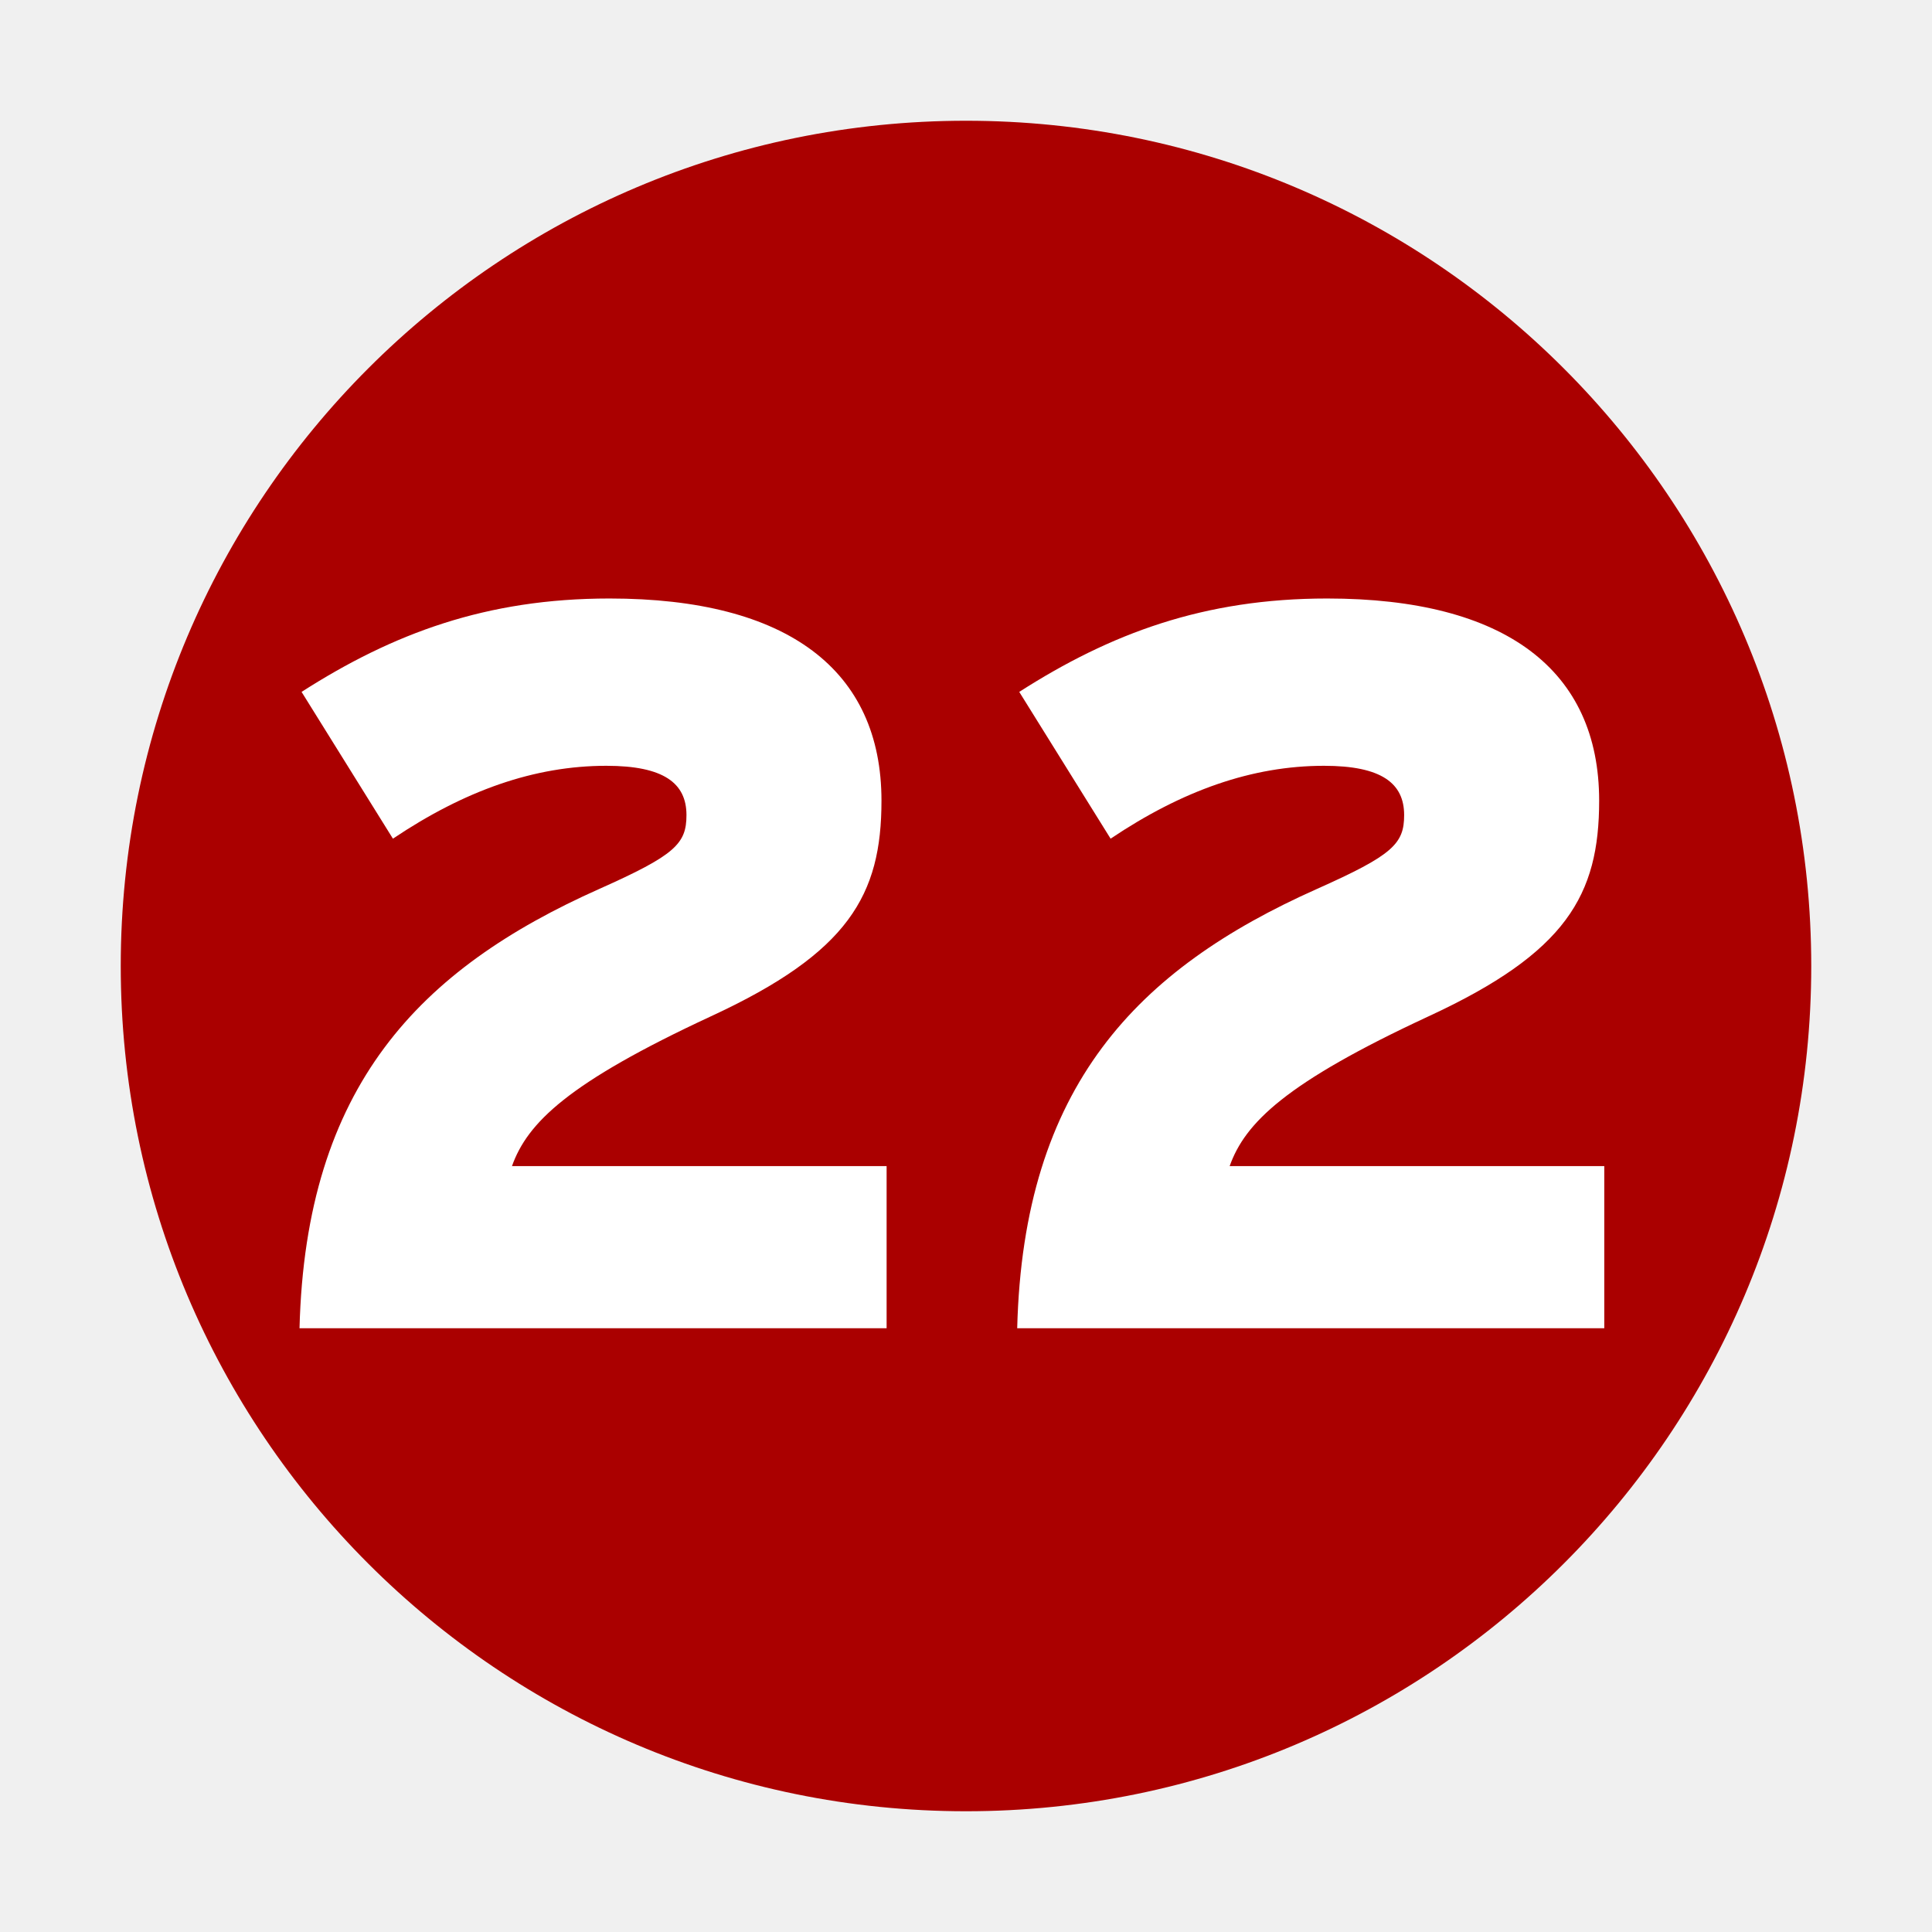
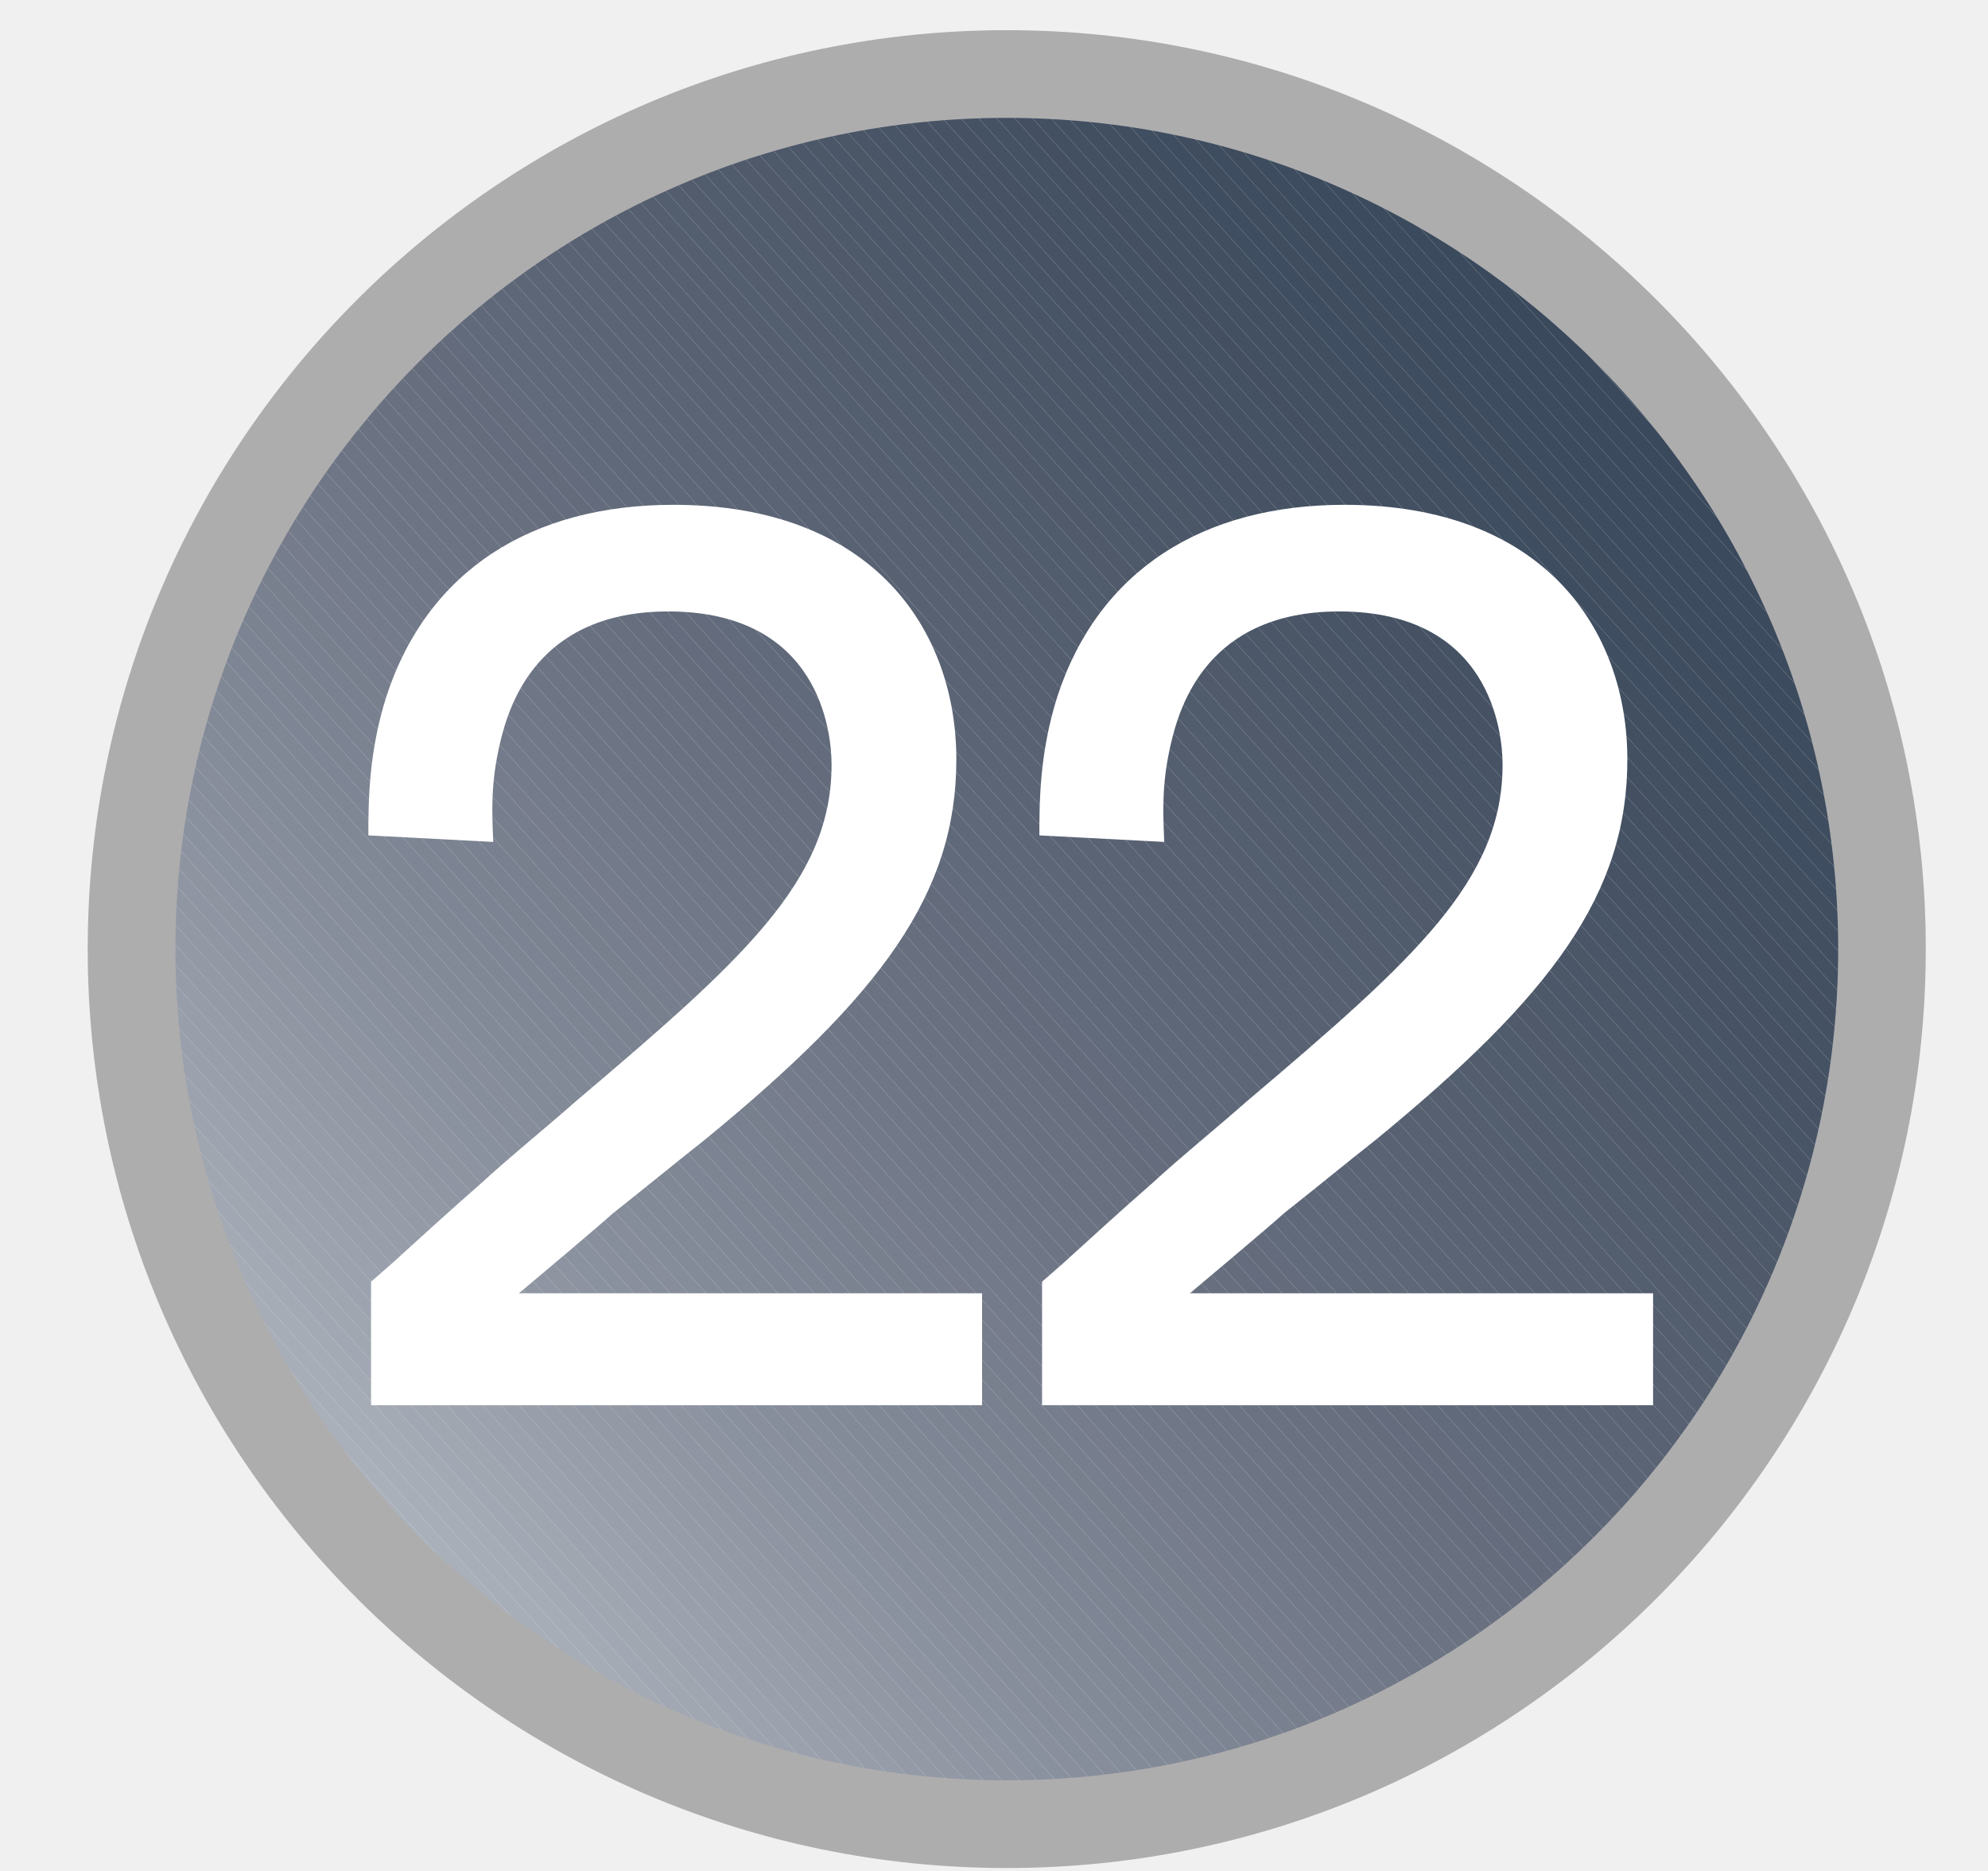
- <svg xmlns="http://www.w3.org/2000/svg" version="1.0" width="32" height="32" id="svg2">
-   <defs id="defs15" />
-   <circle cx="16" cy="16" r="14" id="circle" style="fill:#aa0000" />
-   <path d="M 14.685,22 L 14.685,19.314 L 8.48,19.314 C 8.735,18.6 9.398,17.937 11.778,16.832 C 14.056,15.778 14.6,14.826 14.6,13.262 C 14.6,11.103 13.053,9.913 10.095,9.913 C 8.055,9.913 6.508,10.491 4.995,11.46 L 6.508,13.891 C 7.698,13.092 8.854,12.684 10.044,12.684 C 10.996,12.684 11.37,12.973 11.37,13.5 C 11.37,13.976 11.183,14.163 9.925,14.724 C 6.95,16.05 5.063,17.988 4.961,22 L 14.685,22 M 26.572,22 L 26.572,19.314 L 20.367,19.314 C 20.622,18.6 21.285,17.937 23.665,16.832 C 25.943,15.778 26.487,14.826 26.487,13.262 C 26.487,11.103 24.94,9.913 21.982,9.913 C 19.942,9.913 18.395,10.491 16.882,11.46 L 18.395,13.891 C 19.585,13.092 20.741,12.684 21.931,12.684 C 22.883,12.684 23.257,12.973 23.257,13.5 C 23.257,13.976 23.07,14.163 21.812,14.724 C 18.837,16.05 16.95,17.988 16.848,22 L 26.572,22" id="number" style="fill:#ffffff" />
+ <svg xmlns="http://www.w3.org/2000/svg" xmlns:xlink="http://www.w3.org/1999/xlink" version="1.1" width="17" height="16" viewBox="-0.75 -0.258 17 16" id="svg2" xml:space="preserve">
+   <defs id="defs4">
+ </defs>
+   <g id="g6">
+     <defs id="defs8">
+       <circle cx="7.859" cy="7.858" r="7.484" id="XMLID_6_" />
+     </defs>
+     <clipPath id="XMLID_9_">
+       <use id="use12" x="0" y="0" width="17" height="16" xlink:href="#XMLID_6_" />
+     </clipPath>
+     <polygon points="0.375,13.379 2.148,15.344 0.375,15.344 " clip-path="url(#XMLID_9_)" id="polygon14" style="fill:#cbd2d8" />
+     <polygon points="0.375,13.379 0.375,13.207 2.301,15.344 2.148,15.344 " clip-path="url(#XMLID_9_)" id="polygon16" style="fill:#cbd2d8" />
+     <polygon points="2.301,15.344 2.457,15.344 0.375,13.039 0.375,13.207 " clip-path="url(#XMLID_9_)" id="polygon18" style="fill:#c9d0d5" />
+     <polygon points="0.375,13.039 0.375,12.867 2.609,15.344 2.457,15.344 " clip-path="url(#XMLID_9_)" id="polygon20" style="fill:#c6cdd3" />
+     <polygon points="0.375,12.867 0.375,12.695 2.766,15.344 2.609,15.344 " clip-path="url(#XMLID_9_)" id="polygon22" style="fill:#c5ccd2" />
+     <polygon points="0.375,12.695 0.375,12.523 2.918,15.344 2.766,15.344 " clip-path="url(#XMLID_9_)" id="polygon24" style="fill:#c3c9d0" />
+     <polygon points="0.375,12.523 0.375,12.352 3.07,15.344 2.918,15.344 " clip-path="url(#XMLID_9_)" id="polygon26" style="fill:#c1c8ce" />
+     <polygon points="0.375,12.352 0.375,12.184 3.227,15.344 3.07,15.344 " clip-path="url(#XMLID_9_)" id="polygon28" style="fill:#bfc5cc" />
+     <polygon points="0.375,12.184 0.375,12.012 3.379,15.344 3.227,15.344 " clip-path="url(#XMLID_9_)" id="polygon30" style="fill:#bec4cb" />
+     <polygon points="0.375,12.012 0.375,11.844 3.531,15.344 3.379,15.344 " clip-path="url(#XMLID_9_)" id="polygon32" style="fill:#bbc2c9" />
+     <polygon points="0.375,11.844 0.375,11.672 3.688,15.344 3.531,15.344 " clip-path="url(#XMLID_9_)" id="polygon34" style="fill:#bac0c8" />
+     <polygon points="0.375,11.672 0.375,11.5 3.844,15.344 3.688,15.344 " clip-path="url(#XMLID_9_)" id="polygon36" style="fill:#b7bec6" />
+     <polygon points="0.375,11.5 0.375,11.328 3.996,15.344 3.844,15.344 " clip-path="url(#XMLID_9_)" id="polygon38" style="fill:#b6bdc5" />
+     <polygon points="0.375,11.328 0.375,11.16 4.148,15.344 3.996,15.344 " clip-path="url(#XMLID_9_)" id="polygon40" style="fill:#b5bbc3" />
+     <polygon points="0.375,11.16 0.375,10.988 4.305,15.344 4.148,15.344 " clip-path="url(#XMLID_9_)" id="polygon42" style="fill:#b3bac2" />
+     <polygon points="0.375,10.988 0.375,10.816 4.457,15.344 4.305,15.344 " clip-path="url(#XMLID_9_)" id="polygon44" style="fill:#b1b7c0" />
+     <polygon points="4.457,15.344 4.613,15.344 0.375,10.648 0.375,10.816 " clip-path="url(#XMLID_9_)" id="polygon46" style="fill:#b0b6bf" />
+     <polygon points="0.375,10.648 0.375,10.477 4.766,15.344 4.613,15.344 " clip-path="url(#XMLID_9_)" id="polygon48" style="fill:#aeb5be" />
+     <polygon points="0.375,10.477 0.375,10.305 4.922,15.344 4.766,15.344 " clip-path="url(#XMLID_9_)" id="polygon50" style="fill:#adb3bc" />
+     <polygon points="0.375,10.305 0.375,10.133 5.074,15.344 4.922,15.344 " clip-path="url(#XMLID_9_)" id="polygon52" style="fill:#abb2bc" />
+     <polygon points="0.375,10.133 0.375,9.965 5.227,15.344 5.074,15.344 " clip-path="url(#XMLID_9_)" id="polygon54" style="fill:#aab0ba" />
+     <polygon points="0.375,9.965 0.375,9.797 5.383,15.344 5.227,15.344 " clip-path="url(#XMLID_9_)" id="polygon56" style="fill:#a8aeb8" />
+     <polygon points="0.375,9.797 0.375,9.625 5.535,15.344 5.383,15.344 " clip-path="url(#XMLID_9_)" id="polygon58" style="fill:#a6adb7" />
+     <polygon points="0.375,9.625 0.375,9.453 5.691,15.344 5.535,15.344 " clip-path="url(#XMLID_9_)" id="polygon60" style="fill:#a6acb6" />
+     <polygon points="5.691,15.344 5.844,15.344 0.375,9.281 0.375,9.453 " clip-path="url(#XMLID_9_)" id="polygon62" style="fill:#a3aab4" />
+     <polygon points="0.375,9.281 0.375,9.109 6,15.344 5.844,15.344 " clip-path="url(#XMLID_9_)" id="polygon64" style="fill:#a2a8b3" />
+     <polygon points="0.375,9.109 0.375,8.941 6.152,15.344 6,15.344 " clip-path="url(#XMLID_9_)" id="polygon66" style="fill:#a0a7b1" />
+     <polygon points="6.152,15.344 6.305,15.344 0.375,8.77 0.375,8.941 " clip-path="url(#XMLID_9_)" id="polygon68" style="fill:#9fa6b0" />
+     <polygon points="6.305,15.344 6.461,15.344 0.375,8.602 0.375,8.77 " clip-path="url(#XMLID_9_)" id="polygon70" style="fill:#9ea4af" />
+     <polygon points="0.375,8.602 0.375,8.43 6.613,15.344 6.461,15.344 " clip-path="url(#XMLID_9_)" id="polygon72" style="fill:#9ca3ae" />
+     <polygon points="0.375,8.43 0.375,8.258 6.77,15.344 6.613,15.344 " clip-path="url(#XMLID_9_)" id="polygon74" style="fill:#9ba1ad" />
+     <polygon points="0.375,8.258 0.375,8.086 6.922,15.344 6.77,15.344 " clip-path="url(#XMLID_9_)" id="polygon76" style="fill:#9aa0ab" />
+     <polygon points="0.375,8.086 0.375,7.914 7.078,15.344 6.922,15.344 " clip-path="url(#XMLID_9_)" id="polygon78" style="fill:#989faa" />
+     <polygon points="0.375,7.914 0.375,7.746 7.23,15.344 7.078,15.344 " clip-path="url(#XMLID_9_)" id="polygon80" style="fill:#979eaa" />
+     <polygon points="0.375,7.746 0.375,7.574 7.383,15.344 7.23,15.344 " clip-path="url(#XMLID_9_)" id="polygon82" style="fill:#969ca8" />
+     <polygon points="0.375,7.574 0.375,7.406 7.539,15.344 7.383,15.344 " clip-path="url(#XMLID_9_)" id="polygon84" style="fill:#949ba7" />
+     <polygon points="0.375,7.406 0.375,7.234 7.691,15.344 7.539,15.344 " clip-path="url(#XMLID_9_)" id="polygon86" style="fill:#9399a5" />
+     <polygon points="0.375,7.234 0.375,7.062 7.848,15.344 7.691,15.344 " clip-path="url(#XMLID_9_)" id="polygon88" style="fill:#9298a4" />
+     <polygon points="0.375,7.062 0.375,6.891 8,15.344 7.848,15.344 " clip-path="url(#XMLID_9_)" id="polygon90" style="fill:#9097a3" />
+     <polygon points="0.375,6.891 0.375,6.723 8.156,15.344 8,15.344 " clip-path="url(#XMLID_9_)" id="polygon92" style="fill:#8f95a2" />
+     <polygon points="8.156,15.344 8.309,15.344 0.375,6.551 0.375,6.723 " clip-path="url(#XMLID_9_)" id="polygon94" style="fill:#8e95a1" />
+     <polygon points="0.375,6.551 0.375,6.383 8.461,15.344 8.309,15.344 " clip-path="url(#XMLID_9_)" id="polygon96" style="fill:#8d93a0" />
+     <polygon points="0.375,6.383 0.375,6.211 8.617,15.344 8.461,15.344 " clip-path="url(#XMLID_9_)" id="polygon98" style="fill:#8b929f" />
+     <polygon points="0.375,6.211 0.375,6.039 8.77,15.344 8.617,15.344 " clip-path="url(#XMLID_9_)" id="polygon100" style="fill:#8a919e" />
+     <polygon points="0.375,6.039 0.375,5.867 8.926,15.344 8.77,15.344 " clip-path="url(#XMLID_9_)" id="polygon102" style="fill:#898f9d" />
+     <polygon points="0.375,5.867 0.375,5.695 9.078,15.344 8.926,15.344 " clip-path="url(#XMLID_9_)" id="polygon104" style="fill:#878e9b" />
+     <polygon points="0.375,5.695 0.375,5.527 9.234,15.344 9.078,15.344 " clip-path="url(#XMLID_9_)" id="polygon106" style="fill:#878d9b" />
+     <polygon points="9.234,15.344 9.387,15.344 0.375,5.355 0.375,5.527 " clip-path="url(#XMLID_9_)" id="polygon108" style="fill:#858c9a" />
+     <polygon points="0.375,5.355 0.375,5.188 9.539,15.344 9.387,15.344 " clip-path="url(#XMLID_9_)" id="polygon110" style="fill:#848b98" />
+     <polygon points="0.375,5.188 0.375,5.016 9.695,15.344 9.539,15.344 " clip-path="url(#XMLID_9_)" id="polygon112" style="fill:#838a97" />
+     <polygon points="0.375,5.016 0.375,4.844 9.848,15.344 9.695,15.344 " clip-path="url(#XMLID_9_)" id="polygon114" style="fill:#828997" />
+     <polygon points="0.375,4.844 0.375,4.676 10,15.344 9.848,15.344 " clip-path="url(#XMLID_9_)" id="polygon116" style="fill:#818895" />
+     <polygon points="0.375,4.676 0.375,4.504 10.156,15.344 10,15.344 " clip-path="url(#XMLID_9_)" id="polygon118" style="fill:#808794" />
+     <polygon points="0.375,4.504 0.375,4.332 10.312,15.344 10.156,15.344 " clip-path="url(#XMLID_9_)" id="polygon120" style="fill:#7e8594" />
+     <polygon points="10.312,15.344 10.465,15.344 0.375,4.164 0.375,4.332 " clip-path="url(#XMLID_9_)" id="polygon122" style="fill:#7d8593" />
+     <polygon points="0.375,4.164 0.375,3.992 10.617,15.344 10.465,15.344 " clip-path="url(#XMLID_9_)" id="polygon124" style="fill:#7c8392" />
+     <polygon points="10.617,15.344 10.773,15.344 0.375,3.82 0.375,3.992 " clip-path="url(#XMLID_9_)" id="polygon126" style="fill:#7b8290" />
+     <polygon points="0.375,3.82 0.375,3.648 10.926,15.344 10.773,15.344 " clip-path="url(#XMLID_9_)" id="polygon128" style="fill:#7a8190" />
+     <polygon points="0.375,3.648 0.375,3.477 11.082,15.344 10.926,15.344 " clip-path="url(#XMLID_9_)" id="polygon130" style="fill:#79808f" />
+     <polygon points="0.375,3.477 0.375,3.309 11.234,15.344 11.082,15.344 " clip-path="url(#XMLID_9_)" id="polygon132" style="fill:#787f8d" />
+     <polygon points="0.375,3.309 0.375,3.137 11.391,15.344 11.234,15.344 " clip-path="url(#XMLID_9_)" id="polygon134" style="fill:#777e8d" />
+     <polygon points="0.375,3.137 0.375,2.969 11.543,15.344 11.391,15.344 " clip-path="url(#XMLID_9_)" id="polygon136" style="fill:#767d8c" />
+     <polygon points="0.375,2.969 0.375,2.797 11.695,15.344 11.543,15.344 " clip-path="url(#XMLID_9_)" id="polygon138" style="fill:#767c8b" />
+     <polygon points="11.695,15.344 11.852,15.344 0.375,2.625 0.375,2.797 " clip-path="url(#XMLID_9_)" id="polygon140" style="fill:#747b8a" />
+     <polygon points="0.375,2.625 0.375,2.453 12.004,15.344 11.852,15.344 " clip-path="url(#XMLID_9_)" id="polygon142" style="fill:#737a89" />
+     <polygon points="0.375,2.453 0.375,2.285 12.156,15.344 12.004,15.344 " clip-path="url(#XMLID_9_)" id="polygon144" style="fill:#727989" />
+     <polygon points="0.375,2.285 0.375,2.113 12.312,15.344 12.156,15.344 " clip-path="url(#XMLID_9_)" id="polygon146" style="fill:#717888" />
+     <polygon points="12.312,15.344 12.469,15.344 0.375,1.941 0.375,2.113 " clip-path="url(#XMLID_9_)" id="polygon148" style="fill:#707786" />
+     <polygon points="0.375,1.941 0.375,1.773 12.621,15.344 12.469,15.344 " clip-path="url(#XMLID_9_)" id="polygon150" style="fill:#6f7686" />
+     <polygon points="0.375,1.773 0.375,1.602 12.773,15.344 12.621,15.344 " clip-path="url(#XMLID_9_)" id="polygon152" style="fill:#6d7585" />
+     <polygon points="0.375,1.602 0.375,1.43 12.93,15.344 12.773,15.344 " clip-path="url(#XMLID_9_)" id="polygon154" style="fill:#6d7584" />
+     <polygon points="0.375,1.43 0.375,1.262 13.082,15.344 12.93,15.344 " clip-path="url(#XMLID_9_)" id="polygon156" style="fill:#6c7383" />
+     <polygon points="0.375,1.262 0.375,1.09 13.238,15.344 13.082,15.344 " clip-path="url(#XMLID_9_)" id="polygon158" style="fill:#6b7383" />
+     <polygon points="0.375,1.09 0.375,0.918 13.391,15.344 13.238,15.344 " clip-path="url(#XMLID_9_)" id="polygon160" style="fill:#6a7281" />
+     <polygon points="0.375,0.918 0.375,0.75 13.547,15.344 13.391,15.344 " clip-path="url(#XMLID_9_)" id="polygon162" style="fill:#697181" />
+     <polygon points="13.547,15.344 0.375,0.75 0.375,0.703 0.438,0.648 13.699,15.344 " clip-path="url(#XMLID_9_)" id="polygon164" style="fill:#697080" />
+     <polygon points="13.699,15.344 0.438,0.648 0.523,0.57 13.852,15.344 " clip-path="url(#XMLID_9_)" id="polygon166" style="fill:#686f7f" />
+     <polygon points="13.852,15.344 0.523,0.57 0.609,0.492 14.008,15.344 " clip-path="url(#XMLID_9_)" id="polygon168" style="fill:#676e7e" />
+     <polygon points="14.008,15.344 0.609,0.492 0.691,0.418 14.16,15.344 " clip-path="url(#XMLID_9_)" id="polygon170" style="fill:#656d7d" />
+     <polygon points="14.312,15.344 14.16,15.344 0.691,0.418 0.738,0.375 0.809,0.375 " clip-path="url(#XMLID_9_)" id="polygon172" style="fill:#646c7d" />
+     <polygon points="0.809,0.375 0.961,0.375 14.469,15.344 14.312,15.344 " clip-path="url(#XMLID_9_)" id="polygon174" style="fill:#646c7c" />
+     <polygon points="0.961,0.375 1.117,0.375 14.625,15.344 14.469,15.344 " clip-path="url(#XMLID_9_)" id="polygon176" style="fill:#636b7c" />
+     <polygon points="1.117,0.375 1.27,0.375 14.777,15.344 14.625,15.344 " clip-path="url(#XMLID_9_)" id="polygon178" style="fill:#626b7b" />
+     <polygon points="1.27,0.375 1.426,0.375 14.93,15.344 14.777,15.344 " clip-path="url(#XMLID_9_)" id="polygon180" style="fill:#616a7a" />
+     <polygon points="14.93,15.344 1.426,0.375 1.578,0.375 15.039,15.289 14.98,15.344 " clip-path="url(#XMLID_9_)" id="polygon182" style="fill:#606979" />
+     <polygon points="1.578,0.375 1.734,0.375 15.125,15.215 15.039,15.289 " clip-path="url(#XMLID_9_)" id="polygon184" style="fill:#5f6878" />
+     <polygon points="1.734,0.375 1.887,0.375 15.207,15.137 15.125,15.215 " clip-path="url(#XMLID_9_)" id="polygon186" style="fill:#5f6878" />
+     <polygon points="1.887,0.375 15.207,15.137 15.293,15.062 2.039,0.375 " clip-path="url(#XMLID_9_)" id="polygon188" style="fill:#5e6777" />
+     <polygon points="15.293,15.062 2.039,0.375 2.195,0.375 15.344,14.945 15.344,15.016 " clip-path="url(#XMLID_9_)" id="polygon190" style="fill:#5d6676" />
+     <polygon points="2.195,0.375 2.348,0.375 15.344,14.777 15.344,14.945 " clip-path="url(#XMLID_9_)" id="polygon192" style="fill:#5c6576" />
+     <polygon points="2.348,0.375 2.5,0.375 15.344,14.605 15.344,14.777 " clip-path="url(#XMLID_9_)" id="polygon194" style="fill:#5b6475" />
+     <polygon points="2.5,0.375 2.656,0.375 15.344,14.434 15.344,14.605 " clip-path="url(#XMLID_9_)" id="polygon196" style="fill:#5b6475" />
+     <polygon points="2.656,0.375 2.812,0.375 15.344,14.266 15.344,14.434 " clip-path="url(#XMLID_9_)" id="polygon198" style="fill:#5a6373" />
+     <polygon points="2.812,0.375 2.965,0.375 15.344,14.094 15.344,14.266 " clip-path="url(#XMLID_9_)" id="polygon200" style="fill:#596273" />
+     <polygon points="2.965,0.375 3.117,0.375 15.344,13.922 15.344,14.094 " clip-path="url(#XMLID_9_)" id="polygon202" style="fill:#586172" />
+     <polygon points="3.117,0.375 3.273,0.375 15.344,13.75 15.344,13.922 " clip-path="url(#XMLID_9_)" id="polygon204" style="fill:#576172" />
+     <polygon points="15.344,13.75 15.344,13.582 3.426,0.375 3.273,0.375 " clip-path="url(#XMLID_9_)" id="polygon206" style="fill:#566071" />
+     <polygon points="3.426,0.375 3.582,0.375 15.344,13.41 15.344,13.582 " clip-path="url(#XMLID_9_)" id="polygon208" style="fill:#566070" />
+     <polygon points="3.582,0.375 3.734,0.375 15.344,13.238 15.344,13.41 " clip-path="url(#XMLID_9_)" id="polygon210" style="fill:#555f70" />
+     <polygon points="15.344,13.238 15.344,13.07 3.891,0.375 3.734,0.375 " clip-path="url(#XMLID_9_)" id="polygon212" style="fill:#545e6f" />
+     <polygon points="3.891,0.375 4.043,0.375 15.344,12.898 15.344,13.07 " clip-path="url(#XMLID_9_)" id="polygon214" style="fill:#535e6f" />
+     <polygon points="15.344,12.898 15.344,12.727 4.195,0.375 4.043,0.375 " clip-path="url(#XMLID_9_)" id="polygon216" style="fill:#535d6e" />
+     <polygon points="4.195,0.375 4.352,0.375 15.344,12.559 15.344,12.727 " clip-path="url(#XMLID_9_)" id="polygon218" style="fill:#525c6d" />
+     <polygon points="4.352,0.375 4.504,0.375 15.344,12.387 15.344,12.559 " clip-path="url(#XMLID_9_)" id="polygon220" style="fill:#515c6d" />
+     <polygon points="4.504,0.375 4.656,0.375 15.344,12.219 15.344,12.387 " clip-path="url(#XMLID_9_)" id="polygon222" style="fill:#505b6c" />
+     <polygon points="4.656,0.375 4.812,0.375 15.344,12.047 15.344,12.219 " clip-path="url(#XMLID_9_)" id="polygon224" style="fill:#505b6c" />
+     <polygon points="4.812,0.375 4.969,0.375 15.344,11.875 15.344,12.047 " clip-path="url(#XMLID_9_)" id="polygon226" style="fill:#505a6b" />
+     <polygon points="4.969,0.375 5.121,0.375 15.344,11.703 15.344,11.875 " clip-path="url(#XMLID_9_)" id="polygon228" style="fill:#4f596a" />
+     <polygon points="5.121,0.375 5.273,0.375 15.344,11.531 15.344,11.703 " clip-path="url(#XMLID_9_)" id="polygon230" style="fill:#4e596a" />
+     <polygon points="5.273,0.375 5.43,0.375 15.344,11.363 15.344,11.531 " clip-path="url(#XMLID_9_)" id="polygon232" style="fill:#4d5869" />
+     <polygon points="5.43,0.375 5.582,0.375 15.344,11.191 15.344,11.363 " clip-path="url(#XMLID_9_)" id="polygon234" style="fill:#4c5869" />
+     <polygon points="5.582,0.375 5.738,0.375 15.344,11.023 15.344,11.191 " clip-path="url(#XMLID_9_)" id="polygon236" style="fill:#4c5768" />
+     <polygon points="5.738,0.375 5.891,0.375 15.344,10.852 15.344,11.023 " clip-path="url(#XMLID_9_)" id="polygon238" style="fill:#4b5768" />
+     <polygon points="5.891,0.375 6.047,0.375 15.344,10.68 15.344,10.852 " clip-path="url(#XMLID_9_)" id="polygon240" style="fill:#4b5667" />
+     <polygon points="6.047,0.375 6.199,0.375 15.344,10.508 15.344,10.68 " clip-path="url(#XMLID_9_)" id="polygon242" style="fill:#4a5567" />
+     <polygon points="6.199,0.375 6.352,0.375 15.344,10.34 15.344,10.508 " clip-path="url(#XMLID_9_)" id="polygon244" style="fill:#495566" />
+     <polygon points="6.352,0.375 6.508,0.375 15.344,10.168 15.344,10.34 " clip-path="url(#XMLID_9_)" id="polygon246" style="fill:#485566" />
+     <polygon points="6.508,0.375 6.66,0.375 15.344,10 15.344,10.168 " clip-path="url(#XMLID_9_)" id="polygon248" style="fill:#485466" />
+     <polygon points="6.66,0.375 6.812,0.375 15.344,9.828 15.344,10 " clip-path="url(#XMLID_9_)" id="polygon250" style="fill:#475365" />
+     <polygon points="6.812,0.375 6.969,0.375 15.344,9.656 15.344,9.828 " clip-path="url(#XMLID_9_)" id="polygon252" style="fill:#475365" />
+     <polygon points="6.969,0.375 7.125,0.375 15.344,9.484 15.344,9.656 " clip-path="url(#XMLID_9_)" id="polygon254" style="fill:#465264" />
+     <polygon points="7.125,0.375 7.277,0.375 15.344,9.312 15.344,9.484 " clip-path="url(#XMLID_9_)" id="polygon256" style="fill:#455264" />
+     <polygon points="7.277,0.375 7.43,0.375 15.344,9.145 15.344,9.312 " clip-path="url(#XMLID_9_)" id="polygon258" style="fill:#445263" />
+     <polygon points="7.43,0.375 7.586,0.375 15.344,8.973 15.344,9.145 " clip-path="url(#XMLID_9_)" id="polygon260" style="fill:#445163" />
+     <polygon points="15.344,8.973 15.344,8.805 7.738,0.375 7.586,0.375 " clip-path="url(#XMLID_9_)" id="polygon262" style="fill:#445062" />
+     <polygon points="7.738,0.375 7.895,0.375 15.344,8.633 15.344,8.805 " clip-path="url(#XMLID_9_)" id="polygon264" style="fill:#425062" />
+     <polygon points="7.895,0.375 8.047,0.375 15.344,8.461 15.344,8.633 " clip-path="url(#XMLID_9_)" id="polygon266" style="fill:#425062" />
+     <polygon points="15.344,8.461 15.344,8.289 8.203,0.375 8.047,0.375 " clip-path="url(#XMLID_9_)" id="polygon268" style="fill:#424f61" />
+     <polygon points="8.203,0.375 8.355,0.375 15.344,8.121 15.344,8.289 " clip-path="url(#XMLID_9_)" id="polygon270" style="fill:#414f61" />
+     <polygon points="8.355,0.375 8.508,0.375 15.344,7.949 15.344,8.121 " clip-path="url(#XMLID_9_)" id="polygon272" style="fill:#404e60" />
+     <polygon points="8.508,0.375 8.664,0.375 15.344,7.781 15.344,7.949 " clip-path="url(#XMLID_9_)" id="polygon274" style="fill:#3f4e60" />
+     <polygon points="15.344,7.781 15.344,7.609 8.816,0.375 8.664,0.375 " clip-path="url(#XMLID_9_)" id="polygon276" style="fill:#3f4d60" />
+     <polygon points="8.816,0.375 8.969,0.375 15.344,7.438 15.344,7.609 " clip-path="url(#XMLID_9_)" id="polygon278" style="fill:#3f4d5f" />
+     <polygon points="8.969,0.375 9.125,0.375 15.344,7.266 15.344,7.438 " clip-path="url(#XMLID_9_)" id="polygon280" style="fill:#3e4d5f" />
+     <polygon points="9.125,0.375 9.281,0.375 15.344,7.094 15.344,7.266 " clip-path="url(#XMLID_9_)" id="polygon282" style="fill:#3e4c5e" />
+     <polygon points="9.281,0.375 9.434,0.375 15.344,6.926 15.344,7.094 " clip-path="url(#XMLID_9_)" id="polygon284" style="fill:#3d4c5e" />
+     <polygon points="9.434,0.375 9.586,0.375 15.344,6.754 15.344,6.926 " clip-path="url(#XMLID_9_)" id="polygon286" style="fill:#3d4c5e" />
+     <polygon points="9.586,0.375 9.742,0.375 15.344,6.586 15.344,6.754 " clip-path="url(#XMLID_9_)" id="polygon288" style="fill:#3c4b5d" />
+     <polygon points="9.742,0.375 9.895,0.375 15.344,6.414 15.344,6.586 " clip-path="url(#XMLID_9_)" id="polygon290" style="fill:#3c4b5d" />
+     <polygon points="9.895,0.375 10.047,0.375 15.344,6.242 15.344,6.414 " clip-path="url(#XMLID_9_)" id="polygon292" style="fill:#3c4b5d" />
+     <polygon points="10.047,0.375 10.203,0.375 15.344,6.07 15.344,6.242 " clip-path="url(#XMLID_9_)" id="polygon294" style="fill:#3b4a5c" />
+     <polygon points="10.203,0.375 10.355,0.375 15.344,5.898 15.344,6.07 " clip-path="url(#XMLID_9_)" id="polygon296" style="fill:#3b4a5c" />
+     <polygon points="10.355,0.375 10.512,0.375 15.344,5.73 15.344,5.898 " clip-path="url(#XMLID_9_)" id="polygon298" style="fill:#3a495c" />
+     <polygon points="15.344,5.73 15.344,5.559 10.664,0.375 10.512,0.375 " clip-path="url(#XMLID_9_)" id="polygon300" style="fill:#3a495b" />
+     <polygon points="10.664,0.375 10.82,0.375 15.344,5.391 15.344,5.559 " clip-path="url(#XMLID_9_)" id="polygon302" style="fill:#39495b" />
+     <polygon points="10.82,0.375 10.973,0.375 15.344,5.219 15.344,5.391 " clip-path="url(#XMLID_9_)" id="polygon304" style="fill:#38495b" />
+     <polygon points="10.973,0.375 11.125,0.375 15.344,5.047 15.344,5.219 " clip-path="url(#XMLID_9_)" id="polygon306" style="fill:#38485b" />
+     <polygon points="11.125,0.375 11.281,0.375 15.344,4.875 15.344,5.047 " clip-path="url(#XMLID_9_)" id="polygon308" style="fill:#38485a" />
+     <polygon points="11.281,0.375 11.434,0.375 15.344,4.707 15.344,4.875 " clip-path="url(#XMLID_9_)" id="polygon310" style="fill:#37485a" />
+     <polygon points="11.434,0.375 11.59,0.375 15.344,4.535 15.344,4.707 " clip-path="url(#XMLID_9_)" id="polygon312" style="fill:#38475a" />
+     <polygon points="15.344,4.535 15.344,4.363 11.742,0.375 11.59,0.375 " clip-path="url(#XMLID_9_)" id="polygon314" style="fill:#37475a" />
+     <polygon points="11.742,0.375 11.898,0.375 15.344,4.195 15.344,4.363 " clip-path="url(#XMLID_9_)" id="polygon316" style="fill:#374659" />
+     <polygon points="11.898,0.375 12.051,0.375 15.344,4.023 15.344,4.195 " clip-path="url(#XMLID_9_)" id="polygon318" style="fill:#364659" />
+     <polygon points="12.051,0.375 12.203,0.375 15.344,3.852 15.344,4.023 " clip-path="url(#XMLID_9_)" id="polygon320" style="fill:#364659" />
+     <polygon points="12.203,0.375 12.359,0.375 15.344,3.68 15.344,3.852 " clip-path="url(#XMLID_9_)" id="polygon322" style="fill:#364659" />
+     <polygon points="12.359,0.375 12.512,0.375 15.344,3.512 15.344,3.68 " clip-path="url(#XMLID_9_)" id="polygon324" style="fill:#354659" />
+     <polygon points="12.512,0.375 12.668,0.375 15.344,3.344 15.344,3.512 " clip-path="url(#XMLID_9_)" id="polygon326" style="fill:#354659" />
+     <polygon points="12.668,0.375 12.82,0.375 15.344,3.172 15.344,3.344 " clip-path="url(#XMLID_9_)" id="polygon328" style="fill:#354658" />
+     <polygon points="12.82,0.375 12.977,0.375 15.344,3 15.344,3.172 " clip-path="url(#XMLID_9_)" id="polygon330" style="fill:#344558" />
+     <polygon points="12.977,0.375 13.129,0.375 15.344,2.828 15.344,3 " clip-path="url(#XMLID_9_)" id="polygon332" style="fill:#344558" />
+     <polygon points="13.129,0.375 13.281,0.375 15.344,2.656 15.344,2.828 " clip-path="url(#XMLID_9_)" id="polygon334" style="fill:#344558" />
+     <polygon points="13.281,0.375 13.438,0.375 15.344,2.488 15.344,2.656 " clip-path="url(#XMLID_9_)" id="polygon336" style="fill:#344558" />
+     <polygon points="15.344,2.488 13.438,0.375 15.344,0.375 " clip-path="url(#XMLID_9_)" id="polygon338" style="fill:#344558" />
+   </g>
+   <path d="m 14.969,7.858 c 0,3.92 -3.189,7.109 -7.109,7.109 -3.92,0 -7.11,-3.189 -7.11,-7.109 0,-3.92 3.189,-7.108 7.109,-7.108 3.92,0 7.11,3.188 7.11,7.108 z M 7.859,0 C 3.525,0 0,3.525 0,7.858 c 0,4.334 3.525,7.859 7.859,7.859 4.334,0 7.859,-3.525 7.859,-7.859 C 15.719,3.525 12.193,0 7.859,0 z" id="path340" style="fill:#aeadae" />
+   <path d="m 7.648,10.802 v 0.957 h -5.225 v -1.056 l 0.176,-0.154 c 0.253,-0.23 0.507,-0.462 0.759,-0.682 0.263,-0.242 0.55,-0.472 0.814,-0.705 1.441,-1.221 2.189,-1.891 2.189,-2.881 0,-0.275 -0.1,-1.31 -1.397,-1.31 -1.122,0 -1.364,0.804 -1.44,1.134 -0.079,0.34 -0.067,0.583 -0.056,0.837 l -1.068,-0.056 c 0,-0.274 0,-0.704 0.154,-1.188 0.352,-1.079 1.244,-1.639 2.454,-1.639 1.716,0 2.42,1.078 2.42,2.178 0,1.145 -0.639,2.014 -2.156,3.256 -0.264,0.208 -0.517,0.417 -0.782,0.626 -0.109,0.1 -0.67,0.572 -0.803,0.683 h 3.961 z" id="path342" style="fill:#ffffff" />
+   <path d="m 13.386,10.802 v 0.957 H 8.161 v -1.056 l 0.176,-0.154 c 0.253,-0.23 0.507,-0.462 0.759,-0.682 0.263,-0.242 0.55,-0.472 0.814,-0.705 1.441,-1.221 2.189,-1.891 2.189,-2.881 0,-0.275 -0.1,-1.31 -1.397,-1.31 -1.122,0 -1.364,0.804 -1.44,1.134 -0.079,0.34 -0.067,0.583 -0.056,0.837 l -1.068,-0.056 c 0,-0.274 0,-0.704 0.154,-1.188 0.352,-1.079 1.244,-1.639 2.454,-1.639 1.716,0 2.42,1.078 2.42,2.178 0,1.145 -0.639,2.014 -2.156,3.256 -0.264,0.208 -0.517,0.417 -0.782,0.626 -0.109,0.1 -0.67,0.572 -0.803,0.683 h 3.961 z" id="path342-8" style="fill:#ffffff" />
</svg>
